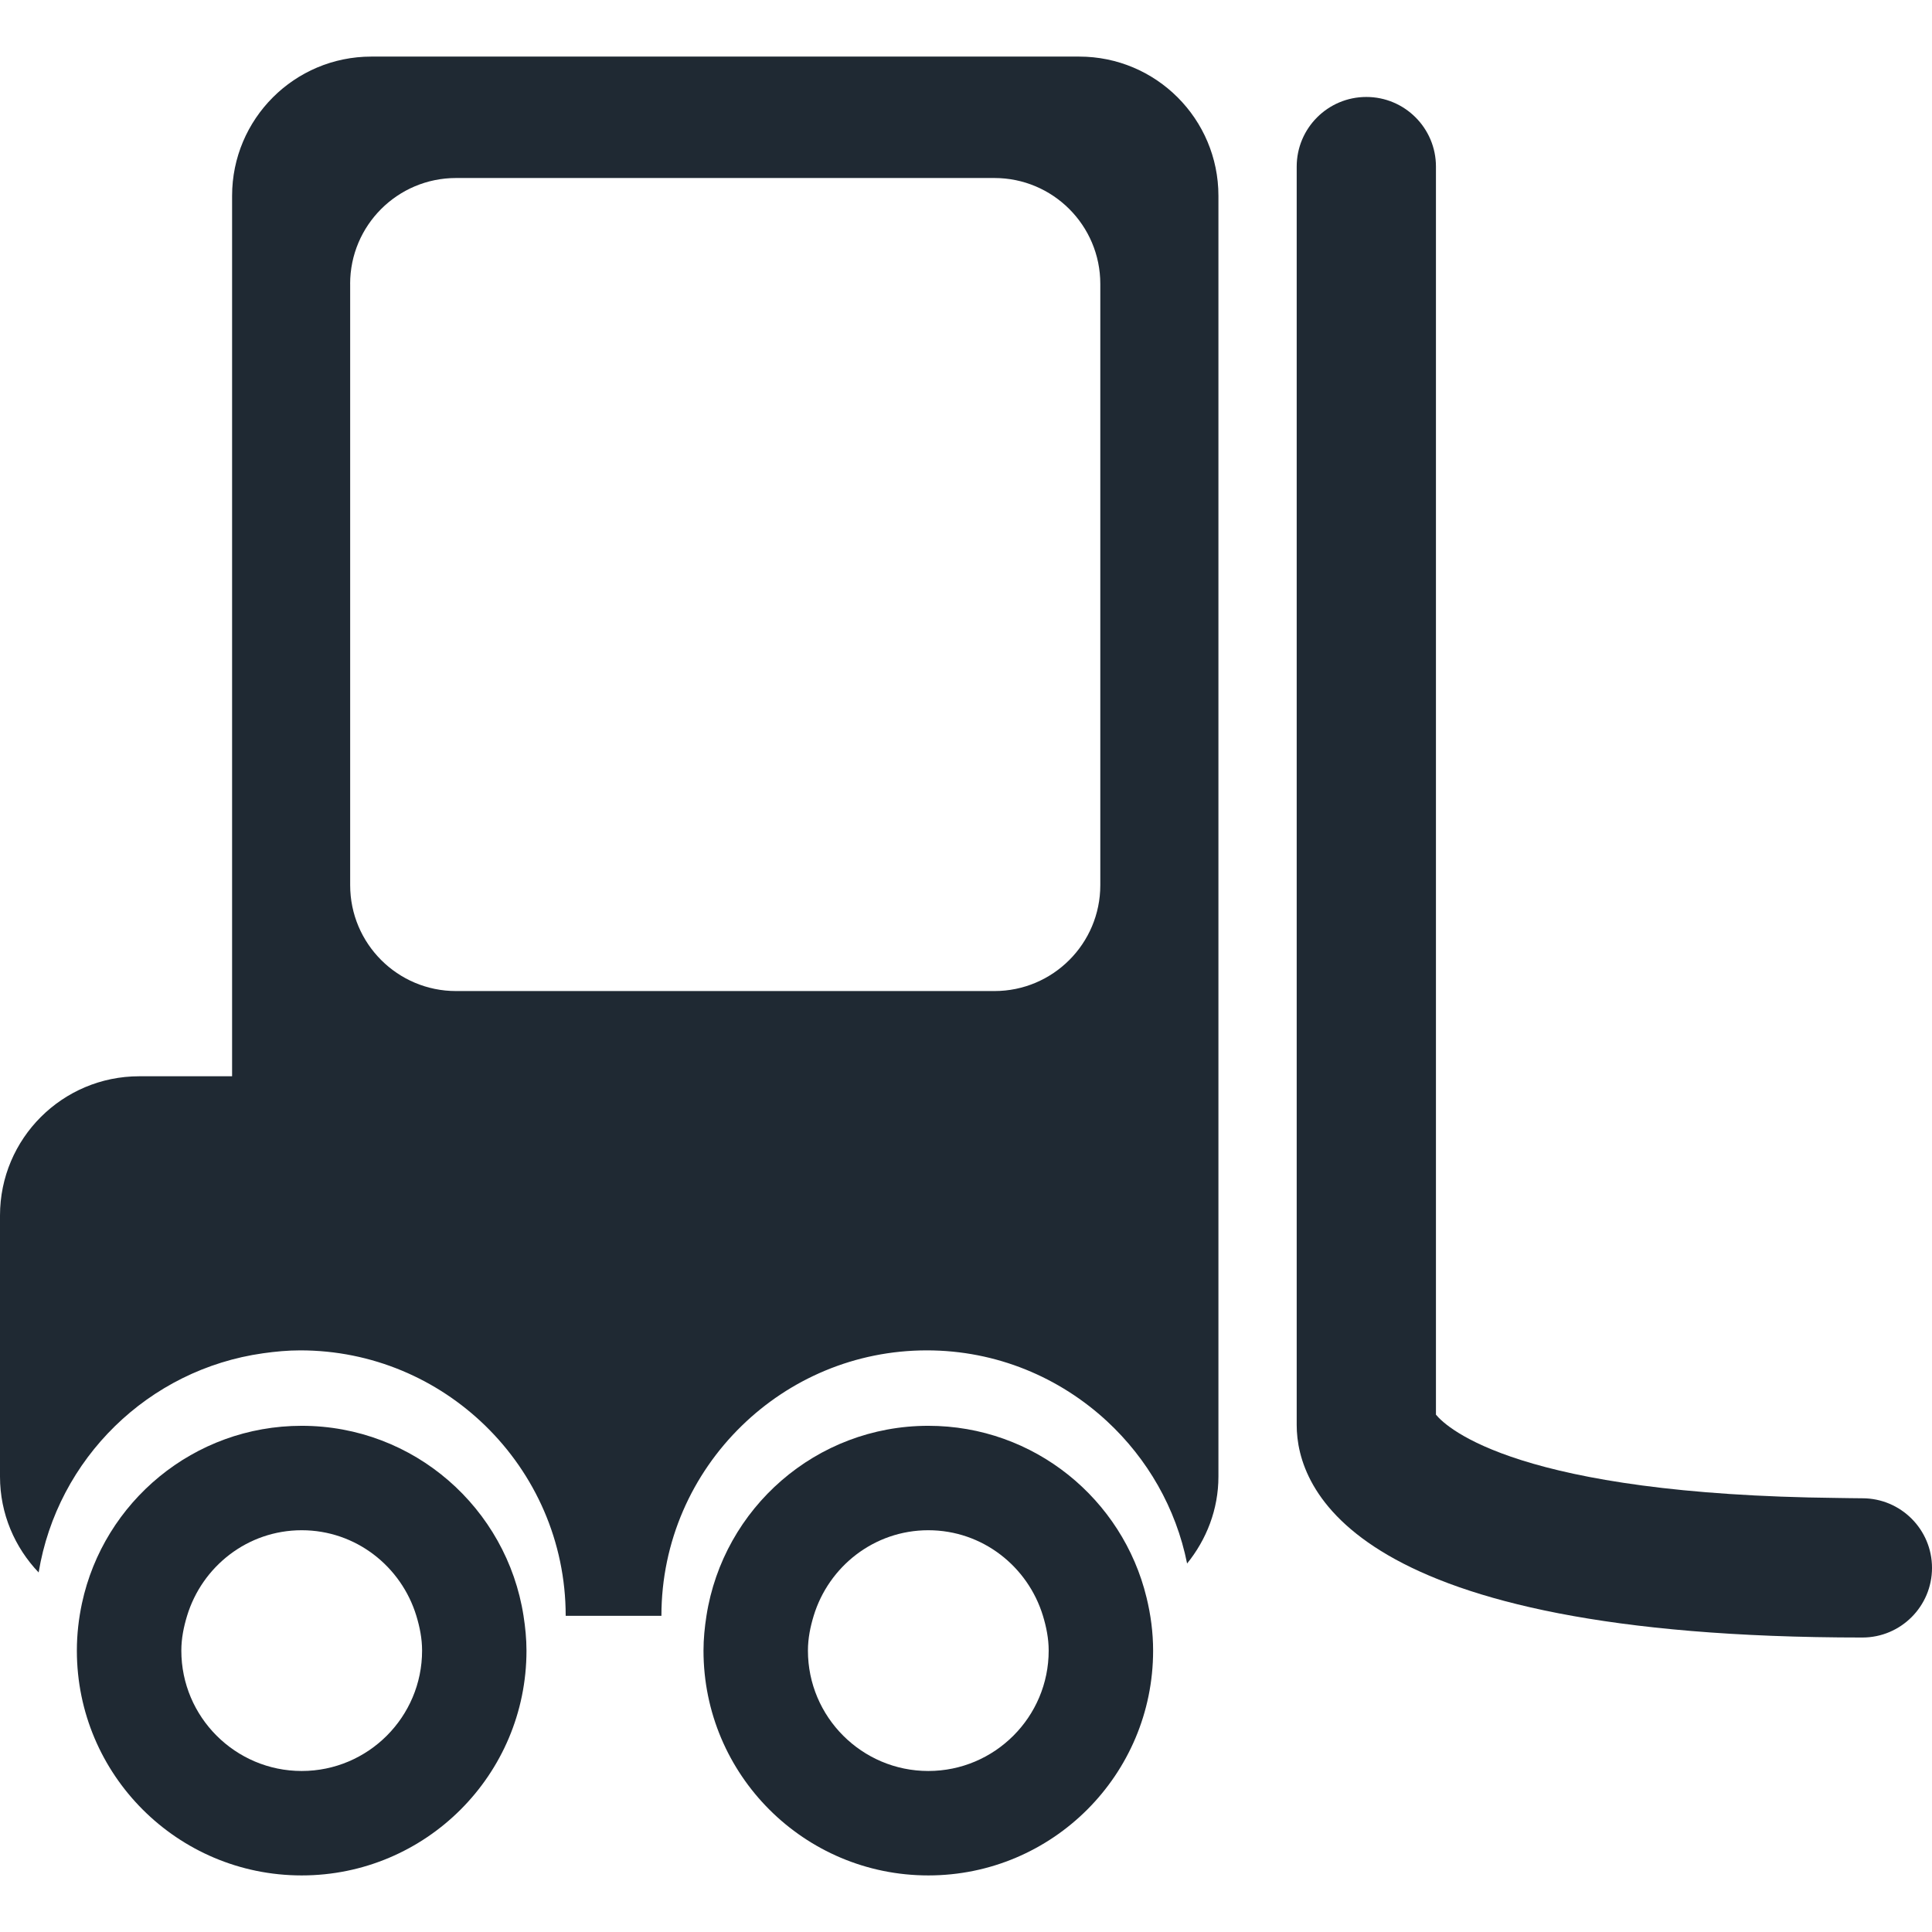
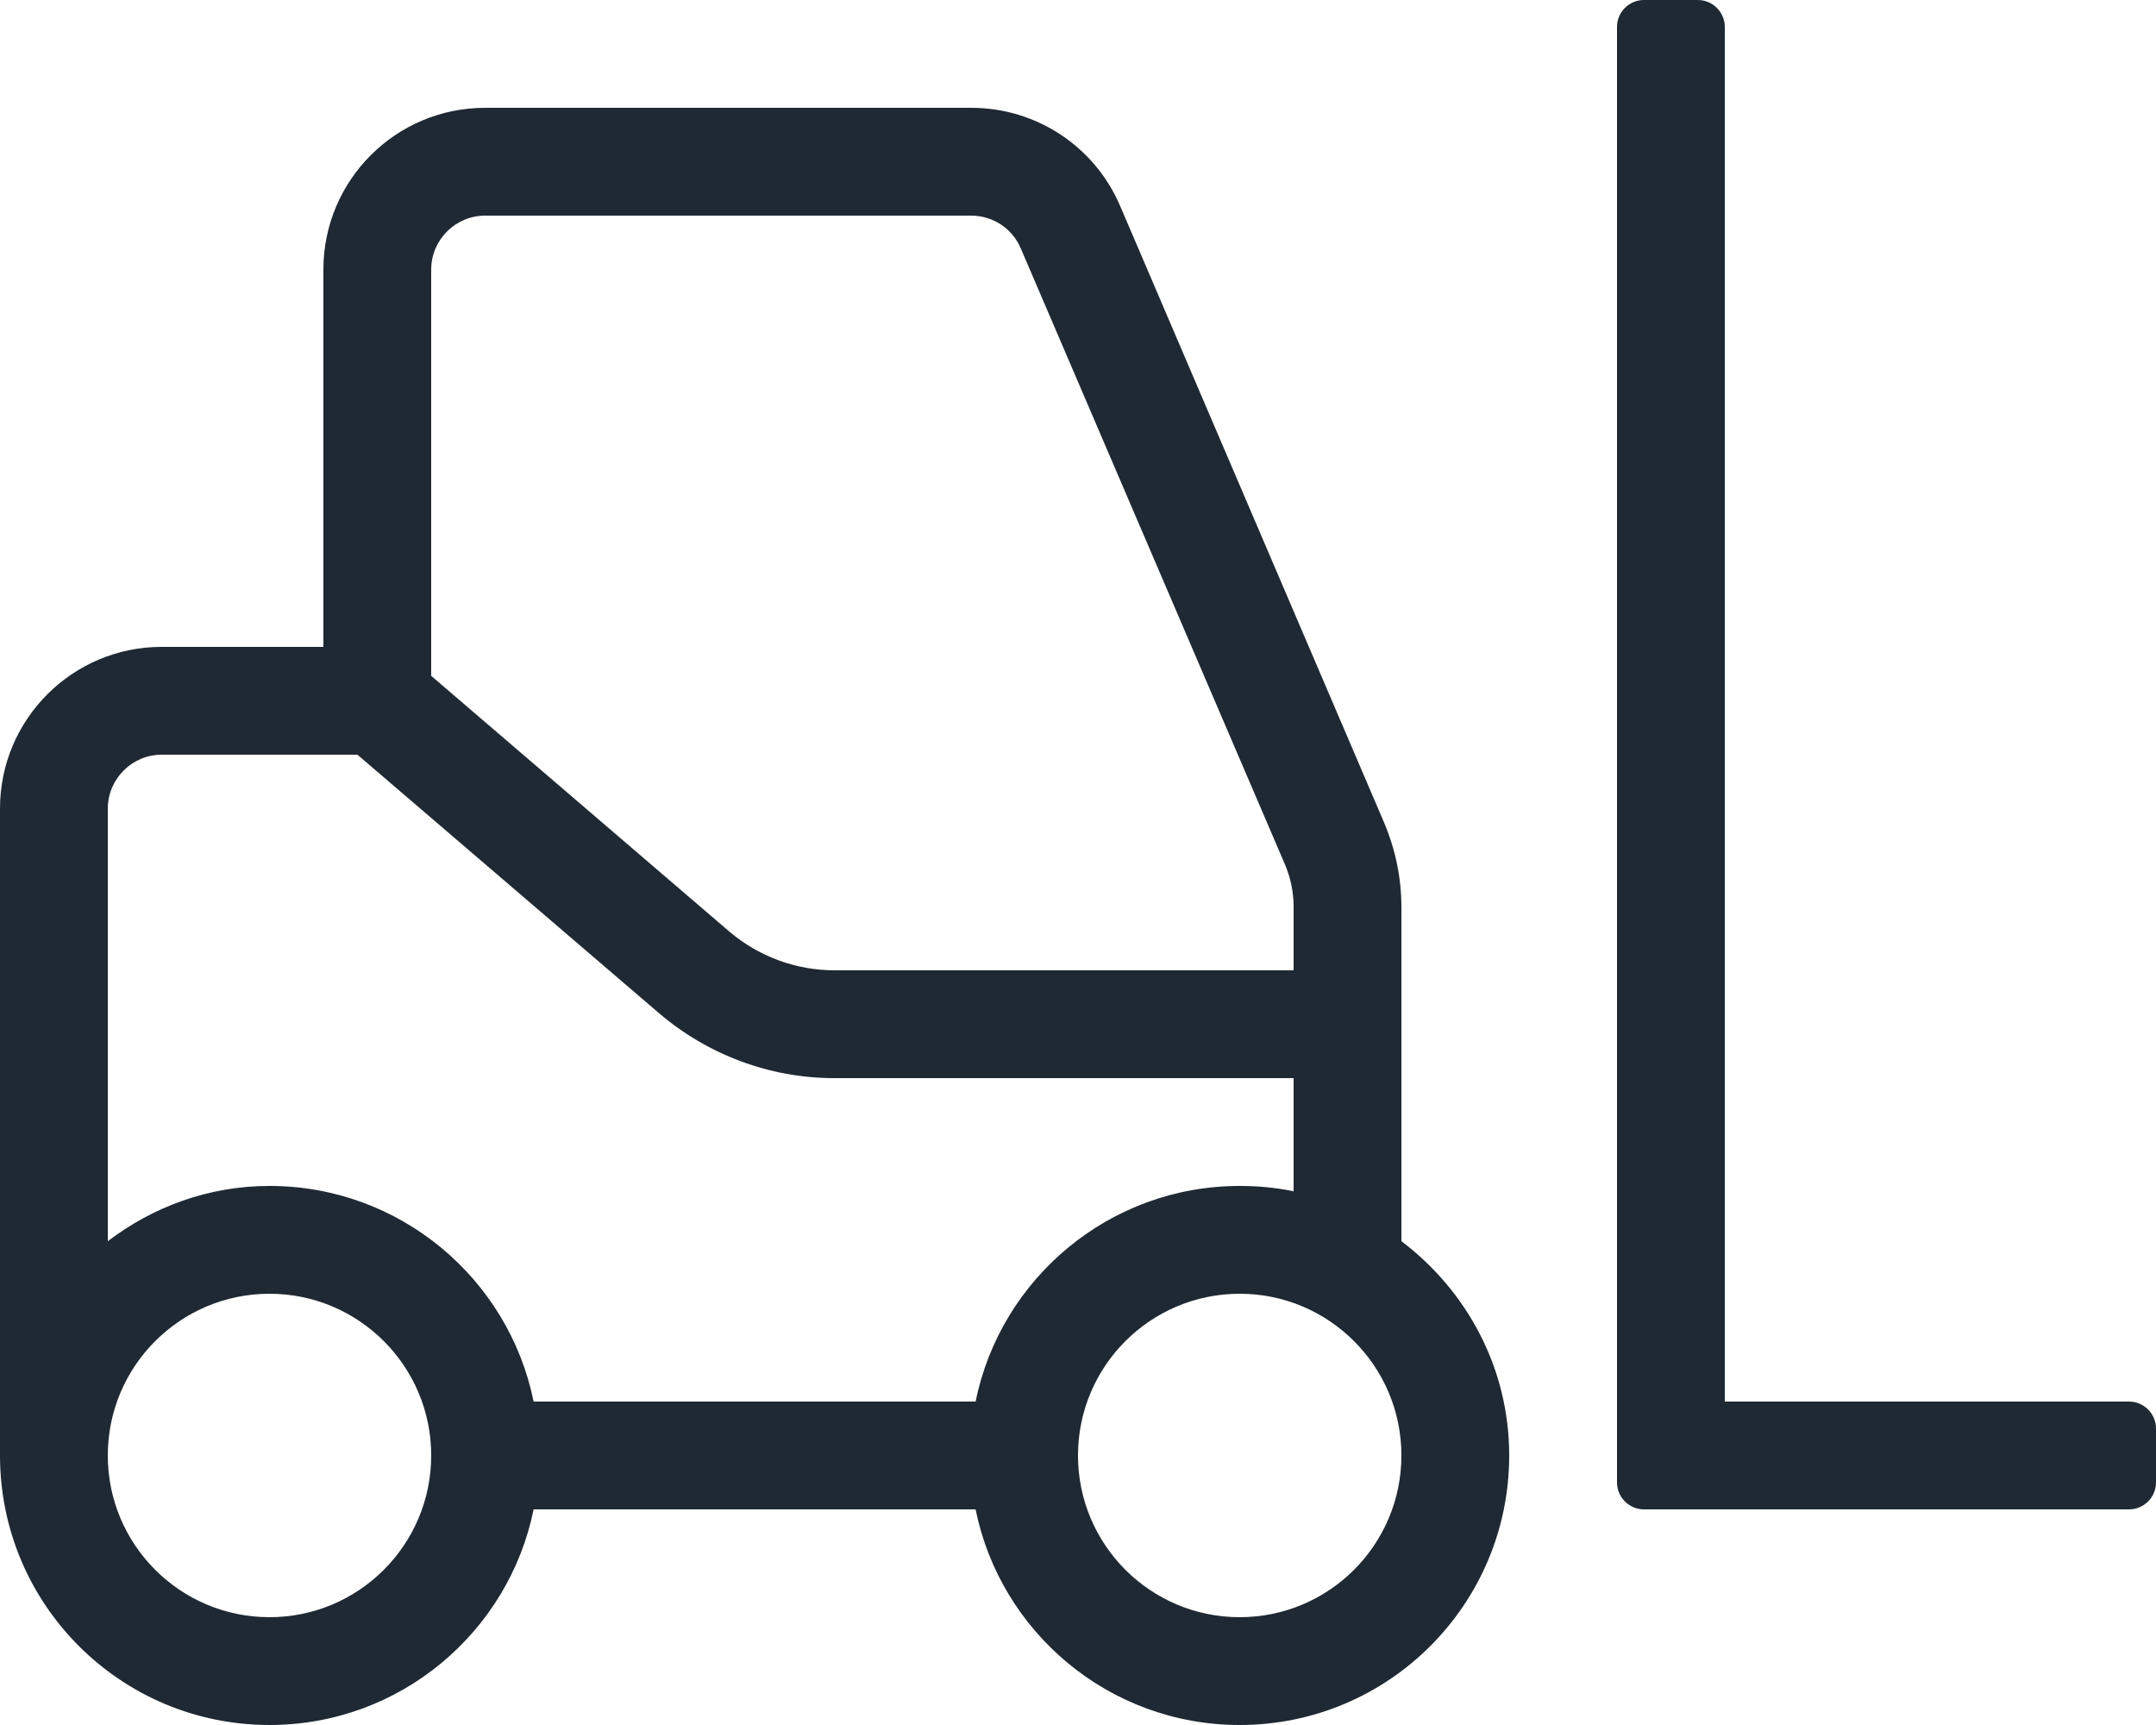
- <svg xmlns="http://www.w3.org/2000/svg" height="256px" width="256px" version="1.1" id="Capa_1" viewBox="0 0 331.16 331.16" xml:space="preserve" fill="#1f2933" stroke="#1f2933" stroke-width="0.003">
-   <g id="SVGRepo_bgCarrier" stroke-width="0" />
-   <g id="SVGRepo_tracerCarrier" stroke-linecap="round" stroke-linejoin="round" />
-   <g id="SVGRepo_iconCarrier">
-     <g>
-       <path style="fill:#1f2933;" d="M45.11,231.959c2.082-0.292,4.195-0.495,6.355-0.495c12.351,0,23.533,4.941,31.732,12.93 c8.479,8.264,13.766,19.792,13.766,32.567h16.409c0-12.775,5.281-24.303,13.766-32.567c8.198-7.99,19.38-12.93,31.732-12.93 c11.952,0,22.799,4.648,30.92,12.184c6.862,6.373,11.779,14.81,13.688,24.351c3.306-4.093,5.37-9.237,5.37-14.911V214.56v-6.217 V33.567c0-13.181-10.687-23.867-23.867-23.867H63.649c-13.181,0-23.867,10.687-23.867,23.867v150.914H23.867 C10.687,184.481,0,195.167,0,208.348V253.1c0,6.385,2.542,12.155,6.623,16.433C9.839,250.015,25.443,234.716,45.11,231.959z M60.015,48.663c0-10.024,8.127-18.151,18.151-18.151h92.284c10.024,0,18.151,8.127,18.151,18.151v103.06 c0,10.024-8.127,18.151-18.151,18.151H78.172c-10.024,0-18.151-8.127-18.151-18.151V48.663H60.015z" />
-       <path style="fill:#1f2933;" d="M246.133,242.485V62.267V28.554c0-6.587-5.346-11.934-11.934-11.934 c-6.587,0-11.934,5.346-11.934,11.934v215.708c0,10.949,9.446,36.422,96.962,36.422c6.587,0,11.934-5.346,11.934-11.934 s-5.346-11.934-11.934-11.934c-1.486,0-2.816-0.042-4.242-0.054C260.406,256.191,248.079,244.848,246.133,242.485z" />
-       <path style="fill:#1f2933;" d="M51.715,244.394c-18.491,0-33.928,13.032-37.663,30.407c-0.561,2.619-0.877,5.334-0.877,8.127 c0,21.284,17.256,38.534,38.534,38.534s38.534-17.25,38.534-38.534c0-2.035-0.203-4.016-0.507-5.967 C86.866,258.524,70.964,244.394,51.715,244.394z M72.348,282.928c0,11.379-9.255,20.633-20.633,20.633s-20.633-9.255-20.633-20.633 c0-2.088,0.406-4.063,0.985-5.967c2.578-8.455,10.364-14.667,19.649-14.667s17.071,6.212,19.649,14.667 C71.943,278.865,72.348,280.84,72.348,282.928z" />
-       <path style="fill:#1f2933;" d="M159.119,244.394c-19.249,0-35.151,14.13-38.027,32.567c-0.304,1.951-0.507,3.932-0.507,5.967 c0,21.284,17.256,38.534,38.534,38.534s38.534-17.25,38.534-38.534c0-3.133-0.412-6.158-1.122-9.076 C192.449,256.96,177.27,244.394,159.119,244.394z M179.752,282.928c0,11.379-9.255,20.633-20.633,20.633 s-20.633-9.255-20.633-20.633c0-2.088,0.406-4.063,0.985-5.967c2.578-8.455,10.364-14.667,19.649-14.667 c9.284,0,17.071,6.212,19.649,14.667C179.346,278.865,179.752,280.84,179.752,282.928z" />
-     </g>
-   </g>
+ <svg xmlns="http://www.w3.org/2000/svg" height="20" width="25" viewBox="0 0 640 512">
+   <path fill="#1f2933" d="M416 368.4v-99.2c0-8.7-1.8-17.2-5.2-25.2L332.5 61.1C324.9 43.4 307.6 32 288.3 32H144c-26.5 0-48 21.5-48 48v112H48c-26.5 0-48 21.5-48 48v192c0 44.2 35.8 80 80 80 38.7 0 71-27.5 78.4-64h131.2c7.4 36.5 39.7 64 78.4 64 44.2 0 80-35.8 80-80 0-26.1-12.7-49-32-63.6zM128 80c0-8.8 7.2-16 16-16h144.3c6.4 0 12.2 3.8 14.7 9.7l78.4 182.8c1.7 4 2.6 8.2 2.6 12.6V288H247.7c-11.4 0-22.5-4.1-31.2-11.5L128 200.6V80zM80 480c-26.5 0-48-21.5-48-48s21.5-48 48-48 48 21.5 48 48-21.5 48-48 48zm209.6-64H158.4c-7.4-36.5-39.7-64-78.4-64-18.1 0-34.6 6.2-48 16.4V240c0-8.8 7.2-16 16-16h58.1l89.5 76.7c14.5 12.4 33 19.3 52 19.3H384v33.6c-5.2-1.1-10.5-1.6-16-1.6-38.7 0-71 27.5-78.4 64zm78.4 64c-26.5 0-48-21.5-48-48s21.5-48 48-48 48 21.5 48 48-21.5 48-48 48zm264-64H512V8c0-4.4-3.6-8-8-8h-16c-4.4 0-8 3.6-8 8v432c0 4.4 3.6 8 8 8h144c4.4 0 8-3.6 8-8v-16c0-4.4-3.6-8-8-8z" />
</svg>
